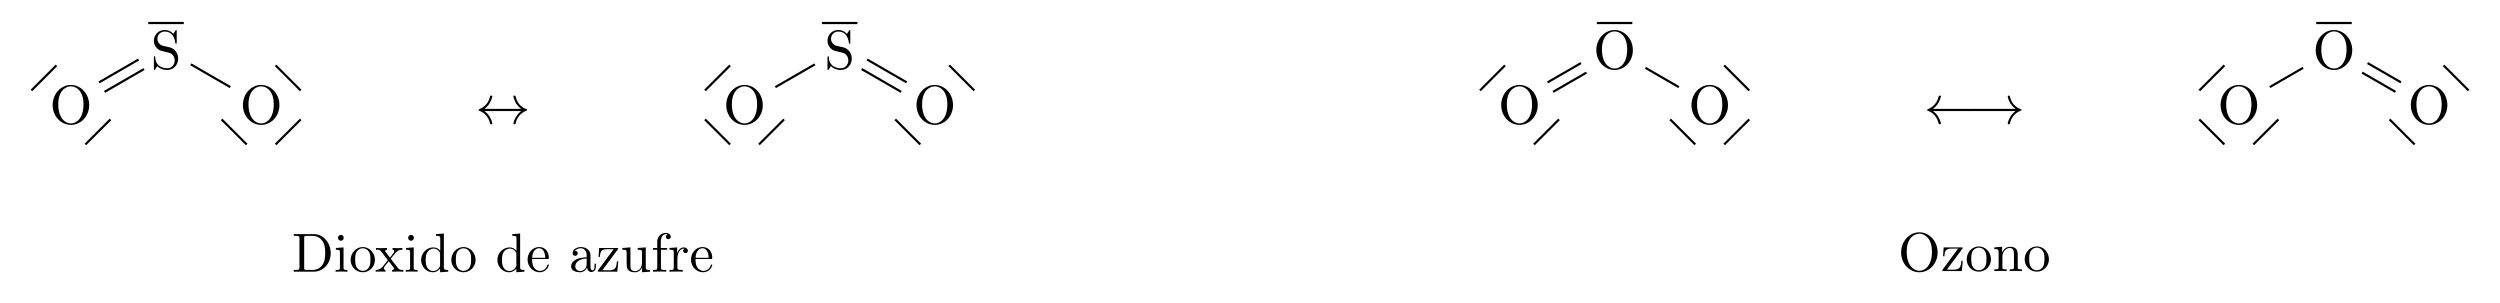
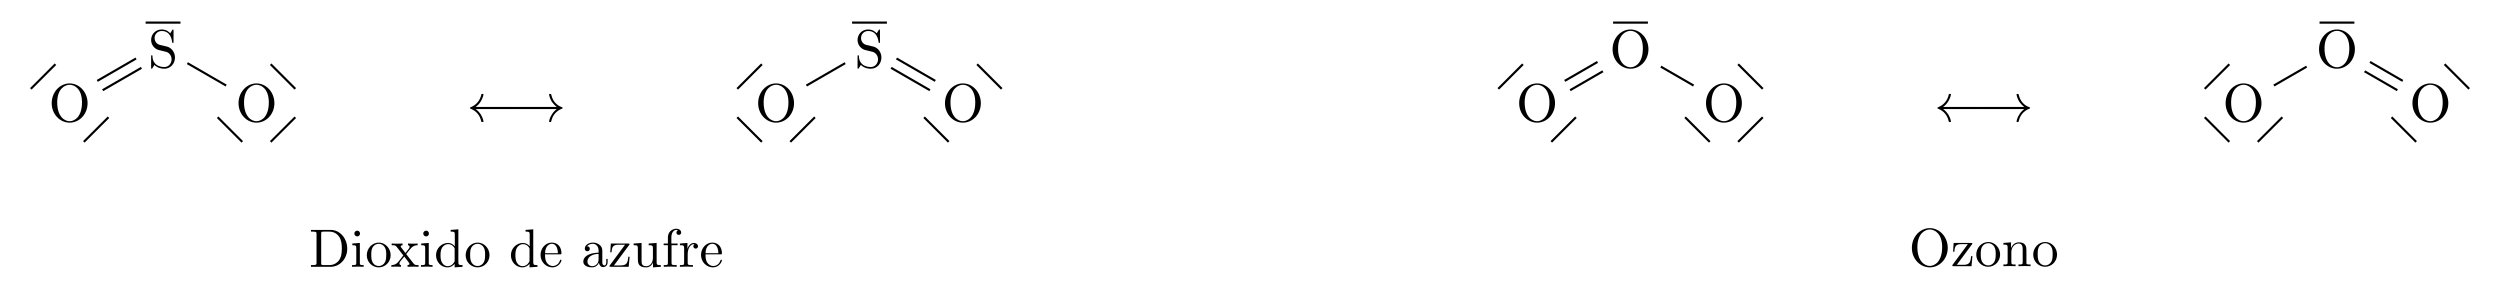
- <svg xmlns="http://www.w3.org/2000/svg" xmlns:xlink="http://www.w3.org/1999/xlink" width="453.525pt" height="54.953pt" viewBox="0 0 453.525 54.953">
+ <svg xmlns="http://www.w3.org/2000/svg" xmlns:xlink="http://www.w3.org/1999/xlink" width="461.828pt" height="54.953pt" viewBox="0 0 461.828 54.953">
  <defs>
    <g>
      <g id="glyph-0-0">
        <path d="M 7.188 -3.375 C 7.188 -5.406 5.688 -7.031 3.875 -7.031 C 2.078 -7.031 0.562 -5.438 0.562 -3.375 C 0.562 -1.328 2.094 0.219 3.875 0.219 C 5.688 0.219 7.188 -1.359 7.188 -3.375 Z M 3.875 -0.047 C 2.922 -0.047 1.578 -0.922 1.578 -3.516 C 1.578 -6.094 3.047 -6.781 3.875 -6.781 C 4.734 -6.781 6.156 -6.078 6.156 -3.516 C 6.156 -0.875 4.797 -0.047 3.875 -0.047 Z M 3.875 -0.047 " />
      </g>
      <g id="glyph-0-1">
        <path d="M 3.484 -3.875 L 2.203 -4.172 C 1.578 -4.328 1.203 -4.859 1.203 -5.438 C 1.203 -6.141 1.734 -6.75 2.516 -6.75 C 4.172 -6.75 4.391 -5.109 4.453 -4.672 C 4.469 -4.609 4.469 -4.547 4.578 -4.547 C 4.703 -4.547 4.703 -4.594 4.703 -4.781 L 4.703 -6.781 C 4.703 -6.953 4.703 -7.031 4.594 -7.031 C 4.531 -7.031 4.516 -7.016 4.453 -6.891 L 4.094 -6.328 C 3.797 -6.625 3.391 -7.031 2.5 -7.031 C 1.391 -7.031 0.562 -6.156 0.562 -5.094 C 0.562 -4.266 1.094 -3.531 1.859 -3.266 C 1.969 -3.234 2.484 -3.109 3.188 -2.938 C 3.453 -2.875 3.75 -2.797 4.031 -2.438 C 4.234 -2.172 4.344 -1.844 4.344 -1.516 C 4.344 -0.812 3.844 -0.094 3 -0.094 C 2.719 -0.094 1.953 -0.141 1.422 -0.625 C 0.844 -1.172 0.812 -1.797 0.812 -2.156 C 0.797 -2.266 0.719 -2.266 0.688 -2.266 C 0.562 -2.266 0.562 -2.188 0.562 -2.016 L 0.562 -0.016 C 0.562 0.156 0.562 0.219 0.672 0.219 C 0.734 0.219 0.75 0.203 0.812 0.094 C 0.812 0.078 0.844 0.047 1.172 -0.484 C 1.484 -0.141 2.125 0.219 3.016 0.219 C 4.172 0.219 4.969 -0.75 4.969 -1.859 C 4.969 -2.844 4.312 -3.672 3.484 -3.875 Z M 3.484 -3.875 " />
      </g>
      <g id="glyph-0-2">
        <path d="M 0.344 -6.812 L 0.344 -6.5 L 0.594 -6.5 C 1.359 -6.5 1.375 -6.391 1.375 -6.031 L 1.375 -0.781 C 1.375 -0.422 1.359 -0.312 0.594 -0.312 L 0.344 -0.312 L 0.344 0 L 4 0 C 5.672 0 7.047 -1.469 7.047 -3.344 C 7.047 -5.25 5.703 -6.812 4 -6.812 Z M 2.719 -0.312 C 2.25 -0.312 2.234 -0.375 2.234 -0.703 L 2.234 -6.094 C 2.234 -6.438 2.25 -6.5 2.719 -6.5 L 3.719 -6.5 C 4.344 -6.5 5.031 -6.281 5.531 -5.578 C 5.969 -4.984 6.047 -4.125 6.047 -3.344 C 6.047 -2.25 5.859 -1.641 5.5 -1.156 C 5.297 -0.891 4.734 -0.312 3.734 -0.312 Z M 2.719 -0.312 " />
      </g>
      <g id="glyph-0-3">
        <path d="M 1.766 -4.406 L 0.375 -4.297 L 0.375 -3.984 C 1.016 -3.984 1.109 -3.922 1.109 -3.438 L 1.109 -0.75 C 1.109 -0.312 1 -0.312 0.328 -0.312 L 0.328 0 C 0.641 -0.016 1.188 -0.031 1.422 -0.031 C 1.781 -0.031 2.125 -0.016 2.469 0 L 2.469 -0.312 C 1.797 -0.312 1.766 -0.359 1.766 -0.75 Z M 1.797 -6.141 C 1.797 -6.453 1.562 -6.672 1.281 -6.672 C 0.969 -6.672 0.75 -6.406 0.75 -6.141 C 0.75 -5.875 0.969 -5.609 1.281 -5.609 C 1.562 -5.609 1.797 -5.828 1.797 -6.141 Z M 1.797 -6.141 " />
      </g>
      <g id="glyph-0-4">
        <path d="M 4.688 -2.141 C 4.688 -3.406 3.703 -4.469 2.5 -4.469 C 1.25 -4.469 0.281 -3.375 0.281 -2.141 C 0.281 -0.844 1.312 0.109 2.484 0.109 C 3.688 0.109 4.688 -0.875 4.688 -2.141 Z M 2.5 -0.141 C 2.062 -0.141 1.625 -0.344 1.359 -0.812 C 1.109 -1.25 1.109 -1.859 1.109 -2.219 C 1.109 -2.609 1.109 -3.141 1.344 -3.578 C 1.609 -4.031 2.078 -4.25 2.484 -4.25 C 2.922 -4.25 3.344 -4.031 3.609 -3.594 C 3.875 -3.172 3.875 -2.594 3.875 -2.219 C 3.875 -1.859 3.875 -1.312 3.656 -0.875 C 3.422 -0.422 2.984 -0.141 2.5 -0.141 Z M 2.5 -0.141 " />
      </g>
      <g id="glyph-0-5">
        <path d="M 2.859 -2.344 C 3.156 -2.719 3.531 -3.203 3.781 -3.469 C 4.094 -3.828 4.5 -3.984 4.969 -3.984 L 4.969 -4.297 C 4.703 -4.281 4.406 -4.266 4.141 -4.266 C 3.844 -4.266 3.312 -4.281 3.188 -4.297 L 3.188 -3.984 C 3.406 -3.969 3.484 -3.844 3.484 -3.672 C 3.484 -3.516 3.375 -3.391 3.328 -3.328 L 2.719 -2.547 L 1.938 -3.562 C 1.844 -3.656 1.844 -3.672 1.844 -3.734 C 1.844 -3.891 2 -3.984 2.188 -3.984 L 2.188 -4.297 C 1.938 -4.281 1.281 -4.266 1.109 -4.266 C 0.906 -4.266 0.438 -4.281 0.172 -4.297 L 0.172 -3.984 C 0.875 -3.984 0.875 -3.984 1.344 -3.375 L 2.328 -2.094 L 1.391 -0.906 C 0.922 -0.328 0.328 -0.312 0.125 -0.312 L 0.125 0 C 0.375 -0.016 0.688 -0.031 0.953 -0.031 C 1.234 -0.031 1.656 -0.016 1.891 0 L 1.891 -0.312 C 1.672 -0.344 1.609 -0.469 1.609 -0.625 C 1.609 -0.844 1.891 -1.172 2.5 -1.891 L 3.266 -0.891 C 3.344 -0.781 3.469 -0.625 3.469 -0.562 C 3.469 -0.469 3.375 -0.312 3.109 -0.312 L 3.109 0 C 3.406 -0.016 3.969 -0.031 4.188 -0.031 C 4.453 -0.031 4.844 -0.016 5.141 0 L 5.141 -0.312 C 4.609 -0.312 4.422 -0.328 4.203 -0.625 Z M 2.859 -2.344 " />
      </g>
      <g id="glyph-0-6">
        <path d="M 3.781 -0.547 L 3.781 0.109 L 5.25 0 L 5.25 -0.312 C 4.562 -0.312 4.469 -0.375 4.469 -0.875 L 4.469 -6.922 L 3.047 -6.812 L 3.047 -6.5 C 3.734 -6.5 3.812 -6.438 3.812 -5.938 L 3.812 -3.781 C 3.531 -4.141 3.094 -4.406 2.562 -4.406 C 1.391 -4.406 0.344 -3.422 0.344 -2.141 C 0.344 -0.875 1.312 0.109 2.453 0.109 C 3.094 0.109 3.531 -0.234 3.781 -0.547 Z M 3.781 -3.219 L 3.781 -1.172 C 3.781 -1 3.781 -0.984 3.672 -0.812 C 3.375 -0.328 2.938 -0.109 2.5 -0.109 C 2.047 -0.109 1.688 -0.375 1.453 -0.75 C 1.203 -1.156 1.172 -1.719 1.172 -2.141 C 1.172 -2.5 1.188 -3.094 1.469 -3.547 C 1.688 -3.859 2.062 -4.188 2.609 -4.188 C 2.953 -4.188 3.375 -4.031 3.672 -3.594 C 3.781 -3.422 3.781 -3.406 3.781 -3.219 Z M 3.781 -3.219 " />
      </g>
      <g id="glyph-0-7">
        <path d="M 1.109 -2.516 C 1.172 -4 2.016 -4.25 2.359 -4.25 C 3.375 -4.25 3.484 -2.906 3.484 -2.516 Z M 1.109 -2.297 L 3.891 -2.297 C 4.109 -2.297 4.141 -2.297 4.141 -2.516 C 4.141 -3.5 3.594 -4.469 2.359 -4.469 C 1.203 -4.469 0.281 -3.438 0.281 -2.188 C 0.281 -0.859 1.328 0.109 2.469 0.109 C 3.688 0.109 4.141 -1 4.141 -1.188 C 4.141 -1.281 4.062 -1.312 4 -1.312 C 3.922 -1.312 3.891 -1.25 3.875 -1.172 C 3.531 -0.141 2.625 -0.141 2.531 -0.141 C 2.031 -0.141 1.641 -0.438 1.406 -0.812 C 1.109 -1.281 1.109 -1.938 1.109 -2.297 Z M 1.109 -2.297 " />
      </g>
      <g id="glyph-0-8">
        <path d="M 3.312 -0.75 C 3.359 -0.359 3.625 0.062 4.094 0.062 C 4.312 0.062 4.922 -0.078 4.922 -0.891 L 4.922 -1.453 L 4.672 -1.453 L 4.672 -0.891 C 4.672 -0.312 4.422 -0.25 4.312 -0.25 C 3.984 -0.25 3.938 -0.703 3.938 -0.75 L 3.938 -2.734 C 3.938 -3.156 3.938 -3.547 3.578 -3.922 C 3.188 -4.312 2.688 -4.469 2.219 -4.469 C 1.391 -4.469 0.703 -4 0.703 -3.344 C 0.703 -3.047 0.906 -2.875 1.172 -2.875 C 1.453 -2.875 1.625 -3.078 1.625 -3.328 C 1.625 -3.453 1.578 -3.781 1.109 -3.781 C 1.391 -4.141 1.875 -4.25 2.188 -4.25 C 2.688 -4.25 3.25 -3.859 3.25 -2.969 L 3.25 -2.609 C 2.734 -2.578 2.047 -2.547 1.422 -2.25 C 0.672 -1.906 0.422 -1.391 0.422 -0.953 C 0.422 -0.141 1.391 0.109 2.016 0.109 C 2.672 0.109 3.125 -0.297 3.312 -0.75 Z M 3.25 -2.391 L 3.25 -1.391 C 3.25 -0.453 2.531 -0.109 2.078 -0.109 C 1.594 -0.109 1.188 -0.453 1.188 -0.953 C 1.188 -1.5 1.609 -2.328 3.25 -2.391 Z M 3.25 -2.391 " />
      </g>
      <g id="glyph-0-9">
        <path d="M 3.891 -4 C 3.984 -4.109 3.984 -4.125 3.984 -4.172 C 3.984 -4.297 3.891 -4.297 3.719 -4.297 L 0.531 -4.297 L 0.422 -2.688 L 0.672 -2.688 C 0.734 -3.703 0.922 -4.078 2.016 -4.078 L 3.156 -4.078 L 0.375 -0.312 C 0.281 -0.203 0.281 -0.188 0.281 -0.141 C 0.281 0 0.344 0 0.531 0 L 3.828 0 L 4 -1.859 L 3.75 -1.859 C 3.656 -0.688 3.453 -0.25 2.297 -0.25 L 1.109 -0.25 Z M 3.891 -4 " />
      </g>
      <g id="glyph-0-10">
        <path d="M 3.891 -0.781 L 3.891 0.109 L 5.328 0 L 5.328 -0.312 C 4.641 -0.312 4.562 -0.375 4.562 -0.875 L 4.562 -4.406 L 3.094 -4.297 L 3.094 -3.984 C 3.781 -3.984 3.875 -3.922 3.875 -3.422 L 3.875 -1.656 C 3.875 -0.781 3.391 -0.109 2.656 -0.109 C 1.828 -0.109 1.781 -0.578 1.781 -1.094 L 1.781 -4.406 L 0.312 -4.297 L 0.312 -3.984 C 1.094 -3.984 1.094 -3.953 1.094 -3.078 L 1.094 -1.578 C 1.094 -0.797 1.094 0.109 2.609 0.109 C 3.172 0.109 3.609 -0.172 3.891 -0.781 Z M 3.891 -0.781 " />
      </g>
      <g id="glyph-0-11">
        <path d="M 1.75 -4.297 L 1.75 -5.453 C 1.75 -6.328 2.219 -6.812 2.656 -6.812 C 2.688 -6.812 2.844 -6.812 2.984 -6.734 C 2.875 -6.703 2.688 -6.562 2.688 -6.312 C 2.688 -6.094 2.844 -5.891 3.125 -5.891 C 3.406 -5.891 3.562 -6.094 3.562 -6.328 C 3.562 -6.703 3.188 -7.031 2.656 -7.031 C 1.969 -7.031 1.109 -6.5 1.109 -5.438 L 1.109 -4.297 L 0.328 -4.297 L 0.328 -3.984 L 1.109 -3.984 L 1.109 -0.75 C 1.109 -0.312 1 -0.312 0.344 -0.312 L 0.344 0 C 0.734 -0.016 1.203 -0.031 1.469 -0.031 C 1.875 -0.031 2.344 -0.031 2.734 0 L 2.734 -0.312 L 2.531 -0.312 C 1.797 -0.312 1.781 -0.422 1.781 -0.781 L 1.781 -3.984 L 2.906 -3.984 L 2.906 -4.297 Z M 1.75 -4.297 " />
      </g>
      <g id="glyph-0-12">
        <path d="M 1.672 -3.312 L 1.672 -4.406 L 0.281 -4.297 L 0.281 -3.984 C 0.984 -3.984 1.062 -3.922 1.062 -3.422 L 1.062 -0.75 C 1.062 -0.312 0.953 -0.312 0.281 -0.312 L 0.281 0 C 0.672 -0.016 1.141 -0.031 1.422 -0.031 C 1.812 -0.031 2.281 -0.031 2.688 0 L 2.688 -0.312 L 2.469 -0.312 C 1.734 -0.312 1.719 -0.422 1.719 -0.781 L 1.719 -2.312 C 1.719 -3.297 2.141 -4.188 2.891 -4.188 C 2.953 -4.188 2.984 -4.188 3 -4.172 C 2.969 -4.172 2.766 -4.047 2.766 -3.781 C 2.766 -3.516 2.984 -3.359 3.203 -3.359 C 3.375 -3.359 3.625 -3.484 3.625 -3.797 C 3.625 -4.109 3.312 -4.406 2.891 -4.406 C 2.156 -4.406 1.797 -3.734 1.672 -3.312 Z M 1.672 -3.312 " />
      </g>
      <g id="glyph-0-13">
        <path d="M 1.094 -3.422 L 1.094 -0.75 C 1.094 -0.312 0.984 -0.312 0.312 -0.312 L 0.312 0 C 0.672 -0.016 1.172 -0.031 1.453 -0.031 C 1.703 -0.031 2.219 -0.016 2.562 0 L 2.562 -0.312 C 1.891 -0.312 1.781 -0.312 1.781 -0.75 L 1.781 -2.594 C 1.781 -3.625 2.5 -4.188 3.125 -4.188 C 3.766 -4.188 3.875 -3.656 3.875 -3.078 L 3.875 -0.75 C 3.875 -0.312 3.766 -0.312 3.094 -0.312 L 3.094 0 C 3.438 -0.016 3.953 -0.031 4.219 -0.031 C 4.469 -0.031 5 -0.016 5.328 0 L 5.328 -0.312 C 4.812 -0.312 4.562 -0.312 4.562 -0.609 L 4.562 -2.516 C 4.562 -3.375 4.562 -3.672 4.25 -4.031 C 4.109 -4.203 3.781 -4.406 3.203 -4.406 C 2.469 -4.406 2 -3.984 1.719 -3.359 L 1.719 -4.406 L 0.312 -4.297 L 0.312 -3.984 C 1.016 -3.984 1.094 -3.922 1.094 -3.422 Z M 1.094 -3.422 " />
      </g>
      <g id="glyph-1-0">
-         <path d="M 1.641 -2.688 C 2.188 -3.109 2.469 -3.516 2.547 -3.656 C 2.984 -4.344 3.078 -4.969 3.078 -4.969 C 3.078 -5.094 2.953 -5.094 2.875 -5.094 C 2.703 -5.094 2.688 -5.078 2.656 -4.891 C 2.422 -3.922 1.828 -3.094 0.703 -2.625 C 0.594 -2.578 0.562 -2.562 0.562 -2.5 C 0.562 -2.422 0.609 -2.406 0.703 -2.359 C 1.75 -1.938 2.406 -1.156 2.656 -0.047 C 2.688 0.078 2.703 0.109 2.875 0.109 C 2.953 0.109 3.078 0.109 3.078 -0.016 C 3.078 -0.031 2.984 -0.656 2.562 -1.328 C 2.359 -1.625 2.078 -1.969 1.641 -2.297 L 8.312 -2.297 C 7.766 -1.875 7.5 -1.469 7.422 -1.328 C 6.969 -0.641 6.891 -0.016 6.891 -0.016 C 6.891 0.109 7.016 0.109 7.094 0.109 C 7.25 0.109 7.266 0.094 7.312 -0.094 C 7.531 -1.062 8.125 -1.906 9.25 -2.359 C 9.375 -2.406 9.406 -2.422 9.406 -2.5 C 9.406 -2.562 9.344 -2.594 9.328 -2.609 C 8.875 -2.766 7.672 -3.266 7.297 -4.938 C 7.266 -5.062 7.25 -5.094 7.094 -5.094 C 7.016 -5.094 6.891 -5.094 6.891 -4.969 C 6.891 -4.953 6.984 -4.328 7.391 -3.656 C 7.594 -3.359 7.891 -3.016 8.312 -2.688 Z M 1.641 -2.688 " />
+         <path d="M 9.047 -2.297 C 9.234 -2.297 9.406 -2.297 9.406 -2.5 C 9.406 -2.688 9.234 -2.688 9.047 -2.688 L 1.641 -2.688 C 2.188 -3.109 2.469 -3.516 2.547 -3.656 C 2.984 -4.344 3.078 -4.969 3.078 -4.969 C 3.078 -5.094 2.953 -5.094 2.875 -5.094 C 2.703 -5.094 2.688 -5.078 2.656 -4.891 C 2.422 -3.922 1.828 -3.094 0.703 -2.625 C 0.594 -2.578 0.562 -2.562 0.562 -2.5 C 0.562 -2.422 0.609 -2.406 0.703 -2.359 C 1.75 -1.938 2.406 -1.156 2.656 -0.047 C 2.688 0.078 2.703 0.109 2.875 0.109 C 2.953 0.109 3.078 0.109 3.078 -0.016 C 3.078 -0.031 2.984 -0.656 2.562 -1.328 C 2.359 -1.625 2.078 -1.969 1.641 -2.297 Z M 9.047 -2.297 " />
      </g>
      <g id="glyph-1-1">
-         <path d="M 9.047 -2.297 C 9.234 -2.297 9.406 -2.297 9.406 -2.5 C 9.406 -2.688 9.234 -2.688 9.047 -2.688 L 1.641 -2.688 C 2.188 -3.109 2.469 -3.516 2.547 -3.656 C 2.984 -4.344 3.078 -4.969 3.078 -4.969 C 3.078 -5.094 2.953 -5.094 2.875 -5.094 C 2.703 -5.094 2.688 -5.078 2.656 -4.891 C 2.422 -3.922 1.828 -3.094 0.703 -2.625 C 0.594 -2.578 0.562 -2.562 0.562 -2.5 C 0.562 -2.422 0.609 -2.406 0.703 -2.359 C 1.75 -1.938 2.406 -1.156 2.656 -0.047 C 2.688 0.078 2.703 0.109 2.875 0.109 C 2.953 0.109 3.078 0.109 3.078 -0.016 C 3.078 -0.031 2.984 -0.656 2.562 -1.328 C 2.359 -1.625 2.078 -1.969 1.641 -2.297 Z M 9.047 -2.297 " />
-       </g>
-       <g id="glyph-1-2">
        <path d="M 8.312 -2.297 C 7.766 -1.875 7.5 -1.469 7.422 -1.328 C 6.969 -0.641 6.891 -0.016 6.891 -0.016 C 6.891 0.109 7.016 0.109 7.094 0.109 C 7.25 0.109 7.266 0.094 7.312 -0.094 C 7.531 -1.062 8.125 -1.906 9.25 -2.359 C 9.375 -2.406 9.406 -2.422 9.406 -2.5 C 9.406 -2.562 9.344 -2.594 9.328 -2.609 C 8.875 -2.766 7.672 -3.266 7.297 -4.938 C 7.266 -5.062 7.25 -5.094 7.094 -5.094 C 7.016 -5.094 6.891 -5.094 6.891 -4.969 C 6.891 -4.953 6.984 -4.328 7.391 -3.656 C 7.594 -3.359 7.891 -3.016 8.312 -2.688 L 0.906 -2.688 C 0.734 -2.688 0.547 -2.688 0.547 -2.5 C 0.547 -2.297 0.734 -2.297 0.906 -2.297 Z M 8.312 -2.297 " />
      </g>
    </g>
    <clipPath id="clip-0">
-       <path clip-rule="nonzero" d="M 437 6 L 453.523 6 L 453.523 23 L 437 23 Z M 437 6 " />
+       <path clip-rule="nonzero" d="M 445 6 L 461.828 6 L 461.828 23 L 445 23 Z M 445 6 " />
    </clipPath>
  </defs>
  <g fill="rgb(0%, 0%, 0%)" fill-opacity="1">
    <use xlink:href="#glyph-0-0" x="8.99" y="22.44" />
  </g>
  <path fill="none" stroke-width="0.399" stroke-linecap="butt" stroke-linejoin="miter" stroke="rgb(0%, 0%, 0%)" stroke-opacity="1" stroke-miterlimit="10" d="M 2.275 2.275 L -2.276 -2.276 " transform="matrix(1, 0, 0, -1, 7.967, 14.138)" />
  <path fill="none" stroke-width="0.399" stroke-linecap="butt" stroke-linejoin="miter" stroke="rgb(0%, 0%, 0%)" stroke-opacity="1" stroke-miterlimit="10" d="M -2.275 -2.273 L 2.276 2.274 " transform="matrix(1, 0, 0, -1, 17.763, 23.934)" />
  <g fill="rgb(0%, 0%, 0%)" fill-opacity="1">
    <use xlink:href="#glyph-0-1" x="27.354" y="12.477" />
  </g>
  <path fill="none" stroke-width="0.399" stroke-linecap="butt" stroke-linejoin="miter" stroke="rgb(0%, 0%, 0%)" stroke-opacity="1" stroke-miterlimit="10" d="M 3.219 -0.001 L -3.219 -0.001 " transform="matrix(1, 0, 0, -1, 30.121, 4.175)" />
  <path fill="none" stroke-width="0.399" stroke-linecap="butt" stroke-linejoin="miter" stroke="rgb(0%, 0%, 0%)" stroke-opacity="1" stroke-miterlimit="10" d="M 5.104 7.499 L 12.264 11.635 " transform="matrix(1, 0, 0, -1, 12.865, 22.44)" />
  <path fill="none" stroke-width="0.399" stroke-linecap="butt" stroke-linejoin="miter" stroke="rgb(0%, 0%, 0%)" stroke-opacity="1" stroke-miterlimit="10" d="M 6.1 5.776 L 13.26 9.909 " transform="matrix(1, 0, 0, -1, 12.865, 22.44)" />
  <g fill="rgb(0%, 0%, 0%)" fill-opacity="1">
    <use xlink:href="#glyph-0-0" x="43.503" y="22.44" />
  </g>
  <path fill="none" stroke-width="0.399" stroke-linecap="butt" stroke-linejoin="miter" stroke="rgb(0%, 0%, 0%)" stroke-opacity="1" stroke-miterlimit="10" d="M 2.276 -2.276 L -2.275 2.275 " transform="matrix(1, 0, 0, -1, 52.275, 14.138)" />
  <path fill="none" stroke-width="0.399" stroke-linecap="butt" stroke-linejoin="miter" stroke="rgb(0%, 0%, 0%)" stroke-opacity="1" stroke-miterlimit="10" d="M -2.276 2.274 L 2.275 -2.273 " transform="matrix(1, 0, 0, -1, 42.479, 23.934)" />
  <path fill="none" stroke-width="0.399" stroke-linecap="butt" stroke-linejoin="miter" stroke="rgb(0%, 0%, 0%)" stroke-opacity="1" stroke-miterlimit="10" d="M -2.275 -2.273 L 2.276 2.274 " transform="matrix(1, 0, 0, -1, 52.275, 23.934)" />
  <path fill="none" stroke-width="0.399" stroke-linecap="butt" stroke-linejoin="miter" stroke="rgb(0%, 0%, 0%)" stroke-opacity="1" stroke-miterlimit="10" d="M 21.748 10.772 L 28.912 6.635 " transform="matrix(1, 0, 0, -1, 12.865, 22.44)" />
  <g fill="rgb(0%, 0%, 0%)" fill-opacity="1">
    <use xlink:href="#glyph-1-0" x="86.24" y="22.44" />
  </g>
  <g fill="rgb(0%, 0%, 0%)" fill-opacity="1">
-     <use xlink:href="#glyph-0-0" x="131.19" y="22.44" />
-   </g>
-   <path fill="none" stroke-width="0.399" stroke-linecap="butt" stroke-linejoin="miter" stroke="rgb(0%, 0%, 0%)" stroke-opacity="1" stroke-miterlimit="10" d="M 2.274 2.275 L -2.276 -2.276 " transform="matrix(1, 0, 0, -1, 130.167, 14.138)" />
-   <path fill="none" stroke-width="0.399" stroke-linecap="butt" stroke-linejoin="miter" stroke="rgb(0%, 0%, 0%)" stroke-opacity="1" stroke-miterlimit="10" d="M -2.276 2.274 L 2.274 -2.273 " transform="matrix(1, 0, 0, -1, 130.167, 23.934)" />
-   <path fill="none" stroke-width="0.399" stroke-linecap="butt" stroke-linejoin="miter" stroke="rgb(0%, 0%, 0%)" stroke-opacity="1" stroke-miterlimit="10" d="M -2.276 -2.273 L 2.275 2.274 " transform="matrix(1, 0, 0, -1, 139.963, 23.934)" />
-   <g fill="rgb(0%, 0%, 0%)" fill-opacity="1">
-     <use xlink:href="#glyph-0-1" x="149.553" y="12.477" />
-   </g>
-   <path fill="none" stroke-width="0.399" stroke-linecap="butt" stroke-linejoin="miter" stroke="rgb(0%, 0%, 0%)" stroke-opacity="1" stroke-miterlimit="10" d="M 3.218 -0.001 L -3.216 -0.001 " transform="matrix(1, 0, 0, -1, 152.321, 4.175)" />
-   <path fill="none" stroke-width="0.399" stroke-linecap="butt" stroke-linejoin="miter" stroke="rgb(0%, 0%, 0%)" stroke-opacity="1" stroke-miterlimit="10" d="M 5.599 6.635 L 12.763 10.772 " transform="matrix(1, 0, 0, -1, 135.065, 22.44)" />
-   <g fill="rgb(0%, 0%, 0%)" fill-opacity="1">
-     <use xlink:href="#glyph-0-0" x="165.702" y="22.44" />
-   </g>
-   <path fill="none" stroke-width="0.399" stroke-linecap="butt" stroke-linejoin="miter" stroke="rgb(0%, 0%, 0%)" stroke-opacity="1" stroke-miterlimit="10" d="M 2.275 -2.276 L -2.276 2.275 " transform="matrix(1, 0, 0, -1, 174.475, 14.138)" />
-   <path fill="none" stroke-width="0.399" stroke-linecap="butt" stroke-linejoin="miter" stroke="rgb(0%, 0%, 0%)" stroke-opacity="1" stroke-miterlimit="10" d="M -2.277 2.274 L 2.274 -2.273 " transform="matrix(1, 0, 0, -1, 164.679, 23.934)" />
-   <path fill="none" stroke-width="0.399" stroke-linecap="butt" stroke-linejoin="miter" stroke="rgb(0%, 0%, 0%)" stroke-opacity="1" stroke-miterlimit="10" d="M 22.247 11.635 L 29.412 7.499 " transform="matrix(1, 0, 0, -1, 135.065, 22.44)" />
-   <path fill="none" stroke-width="0.399" stroke-linecap="butt" stroke-linejoin="miter" stroke="rgb(0%, 0%, 0%)" stroke-opacity="1" stroke-miterlimit="10" d="M 21.251 9.909 L 28.415 5.772 " transform="matrix(1, 0, 0, -1, 135.065, 22.44)" />
-   <g fill="rgb(0%, 0%, 0%)" fill-opacity="1">
-     <use xlink:href="#glyph-0-2" x="52.948" y="49.284" />
-     <use xlink:href="#glyph-0-3" x="60.558" y="49.284" />
-     <use xlink:href="#glyph-0-4" x="63.326" y="49.284" />
+     <use xlink:href="#glyph-1-1" x="94.539" y="22.44" />
  </g>
  <g fill="rgb(0%, 0%, 0%)" fill-opacity="1">
-     <use xlink:href="#glyph-0-5" x="68.028" y="49.284" />
-     <use xlink:href="#glyph-0-3" x="73.287" y="49.284" />
-     <use xlink:href="#glyph-0-6" x="76.054" y="49.284" />
-     <use xlink:href="#glyph-0-4" x="81.589" y="49.284" />
+     <use xlink:href="#glyph-0-0" x="139.493" y="22.44" />
+   </g>
+   <path fill="none" stroke-width="0.399" stroke-linecap="butt" stroke-linejoin="miter" stroke="rgb(0%, 0%, 0%)" stroke-opacity="1" stroke-miterlimit="10" d="M 2.273 2.275 L -2.274 -2.276 " transform="matrix(1, 0, 0, -1, 138.469, 14.138)" />
+   <path fill="none" stroke-width="0.399" stroke-linecap="butt" stroke-linejoin="miter" stroke="rgb(0%, 0%, 0%)" stroke-opacity="1" stroke-miterlimit="10" d="M -2.274 2.274 L 2.273 -2.273 " transform="matrix(1, 0, 0, -1, 138.469, 23.934)" />
+   <path fill="none" stroke-width="0.399" stroke-linecap="butt" stroke-linejoin="miter" stroke="rgb(0%, 0%, 0%)" stroke-opacity="1" stroke-miterlimit="10" d="M -2.277 -2.273 L 2.274 2.274 " transform="matrix(1, 0, 0, -1, 148.265, 23.934)" />
+   <g fill="rgb(0%, 0%, 0%)" fill-opacity="1">
+     <use xlink:href="#glyph-0-1" x="157.856" y="12.477" />
+   </g>
+   <path fill="none" stroke-width="0.399" stroke-linecap="butt" stroke-linejoin="miter" stroke="rgb(0%, 0%, 0%)" stroke-opacity="1" stroke-miterlimit="10" d="M 3.217 -0.001 L -3.217 -0.001 " transform="matrix(1, 0, 0, -1, 160.623, 4.175)" />
+   <path fill="none" stroke-width="0.399" stroke-linecap="butt" stroke-linejoin="miter" stroke="rgb(0%, 0%, 0%)" stroke-opacity="1" stroke-miterlimit="10" d="M 5.602 6.635 L 12.762 10.772 " transform="matrix(1, 0, 0, -1, 143.367, 22.44)" />
+   <g fill="rgb(0%, 0%, 0%)" fill-opacity="1">
+     <use xlink:href="#glyph-0-0" x="174.004" y="22.44" />
+   </g>
+   <path fill="none" stroke-width="0.399" stroke-linecap="butt" stroke-linejoin="miter" stroke="rgb(0%, 0%, 0%)" stroke-opacity="1" stroke-miterlimit="10" d="M 2.274 -2.276 L -2.273 2.275 " transform="matrix(1, 0, 0, -1, 182.777, 14.138)" />
+   <path fill="none" stroke-width="0.399" stroke-linecap="butt" stroke-linejoin="miter" stroke="rgb(0%, 0%, 0%)" stroke-opacity="1" stroke-miterlimit="10" d="M -2.274 2.274 L 2.273 -2.273 " transform="matrix(1, 0, 0, -1, 172.981, 23.934)" />
+   <path fill="none" stroke-width="0.399" stroke-linecap="butt" stroke-linejoin="miter" stroke="rgb(0%, 0%, 0%)" stroke-opacity="1" stroke-miterlimit="10" d="M 22.246 11.635 L 29.41 7.499 " transform="matrix(1, 0, 0, -1, 143.367, 22.44)" />
+   <path fill="none" stroke-width="0.399" stroke-linecap="butt" stroke-linejoin="miter" stroke="rgb(0%, 0%, 0%)" stroke-opacity="1" stroke-miterlimit="10" d="M 21.25 9.909 L 28.414 5.772 " transform="matrix(1, 0, 0, -1, 143.367, 22.44)" />
+   <g fill="rgb(0%, 0%, 0%)" fill-opacity="1">
+     <use xlink:href="#glyph-0-2" x="57.099" y="49.284" />
+     <use xlink:href="#glyph-0-3" x="64.709" y="49.284" />
+     <use xlink:href="#glyph-0-4" x="67.477" y="49.284" />
  </g>
  <g fill="rgb(0%, 0%, 0%)" fill-opacity="1">
-     <use xlink:href="#glyph-0-6" x="89.888" y="49.284" />
-     <use xlink:href="#glyph-0-7" x="95.424" y="49.284" />
+     <use xlink:href="#glyph-0-5" x="72.179" y="49.284" />
+     <use xlink:href="#glyph-0-3" x="77.438" y="49.284" />
+     <use xlink:href="#glyph-0-6" x="80.205" y="49.284" />
+     <use xlink:href="#glyph-0-4" x="85.74" y="49.284" />
  </g>
  <g fill="rgb(0%, 0%, 0%)" fill-opacity="1">
-     <use xlink:href="#glyph-0-8" x="103.178" y="49.284" />
-     <use xlink:href="#glyph-0-9" x="108.16" y="49.284" />
-     <use xlink:href="#glyph-0-10" x="112.587" y="49.284" />
-     <use xlink:href="#glyph-0-11" x="118.122" y="49.284" />
-     <use xlink:href="#glyph-0-12" x="121.167" y="49.284" />
-     <use xlink:href="#glyph-0-7" x="125.069" y="49.284" />
+     <use xlink:href="#glyph-0-6" x="94.039" y="49.284" />
+     <use xlink:href="#glyph-0-7" x="99.575" y="49.284" />
  </g>
  <g fill="rgb(0%, 0%, 0%)" fill-opacity="1">
-     <use xlink:href="#glyph-0-0" x="271.774" y="22.44" />
-   </g>
-   <path fill="none" stroke-width="0.399" stroke-linecap="butt" stroke-linejoin="miter" stroke="rgb(0%, 0%, 0%)" stroke-opacity="1" stroke-miterlimit="10" d="M 2.273 2.275 L -2.273 -2.276 " transform="matrix(1, 0, 0, -1, 270.75, 14.138)" />
-   <path fill="none" stroke-width="0.399" stroke-linecap="butt" stroke-linejoin="miter" stroke="rgb(0%, 0%, 0%)" stroke-opacity="1" stroke-miterlimit="10" d="M -2.276 -2.273 L 2.274 2.274 " transform="matrix(1, 0, 0, -1, 280.546, 23.934)" />
-   <g fill="rgb(0%, 0%, 0%)" fill-opacity="1">
-     <use xlink:href="#glyph-0-0" x="289.03" y="12.477" />
-   </g>
-   <path fill="none" stroke-width="0.399" stroke-linecap="butt" stroke-linejoin="miter" stroke="rgb(0%, 0%, 0%)" stroke-opacity="1" stroke-miterlimit="10" d="M 3.217 -0.001 L -3.216 -0.001 " transform="matrix(1, 0, 0, -1, 292.904, 4.175)" />
-   <path fill="none" stroke-width="0.399" stroke-linecap="butt" stroke-linejoin="miter" stroke="rgb(0%, 0%, 0%)" stroke-opacity="1" stroke-miterlimit="10" d="M 5.102 7.499 L 11.157 10.999 " transform="matrix(1, 0, 0, -1, 275.648, 22.44)" />
-   <path fill="none" stroke-width="0.399" stroke-linecap="butt" stroke-linejoin="miter" stroke="rgb(0%, 0%, 0%)" stroke-opacity="1" stroke-miterlimit="10" d="M 6.098 5.776 L 12.153 9.272 " transform="matrix(1, 0, 0, -1, 275.648, 22.44)" />
-   <g fill="rgb(0%, 0%, 0%)" fill-opacity="1">
-     <use xlink:href="#glyph-0-0" x="306.286" y="22.44" />
-   </g>
-   <path fill="none" stroke-width="0.399" stroke-linecap="butt" stroke-linejoin="miter" stroke="rgb(0%, 0%, 0%)" stroke-opacity="1" stroke-miterlimit="10" d="M 2.274 -2.276 L -2.277 2.275 " transform="matrix(1, 0, 0, -1, 315.058, 14.138)" />
-   <path fill="none" stroke-width="0.399" stroke-linecap="butt" stroke-linejoin="miter" stroke="rgb(0%, 0%, 0%)" stroke-opacity="1" stroke-miterlimit="10" d="M -2.274 2.274 L 2.273 -2.273 " transform="matrix(1, 0, 0, -1, 305.262, 23.934)" />
-   <path fill="none" stroke-width="0.399" stroke-linecap="butt" stroke-linejoin="miter" stroke="rgb(0%, 0%, 0%)" stroke-opacity="1" stroke-miterlimit="10" d="M -2.277 -2.273 L 2.274 2.274 " transform="matrix(1, 0, 0, -1, 315.058, 23.934)" />
-   <path fill="none" stroke-width="0.399" stroke-linecap="butt" stroke-linejoin="miter" stroke="rgb(0%, 0%, 0%)" stroke-opacity="1" stroke-miterlimit="10" d="M 22.856 10.131 L 28.911 6.635 " transform="matrix(1, 0, 0, -1, 275.648, 22.44)" />
-   <g fill="rgb(0%, 0%, 0%)" fill-opacity="1">
-     <use xlink:href="#glyph-1-1" x="349.023" y="22.44" />
+     <use xlink:href="#glyph-0-8" x="107.329" y="49.284" />
+     <use xlink:href="#glyph-0-9" x="112.311" y="49.284" />
+     <use xlink:href="#glyph-0-10" x="116.738" y="49.284" />
+     <use xlink:href="#glyph-0-11" x="122.273" y="49.284" />
+     <use xlink:href="#glyph-0-12" x="125.318" y="49.284" />
+     <use xlink:href="#glyph-0-7" x="129.22" y="49.284" />
  </g>
  <g fill="rgb(0%, 0%, 0%)" fill-opacity="1">
-     <use xlink:href="#glyph-1-2" x="357.322" y="22.44" />
+     <use xlink:href="#glyph-0-0" x="280.076" y="22.44" />
+   </g>
+   <path fill="none" stroke-width="0.399" stroke-linecap="butt" stroke-linejoin="miter" stroke="rgb(0%, 0%, 0%)" stroke-opacity="1" stroke-miterlimit="10" d="M 2.275 2.275 L -2.276 -2.276 " transform="matrix(1, 0, 0, -1, 279.053, 14.138)" />
+   <path fill="none" stroke-width="0.399" stroke-linecap="butt" stroke-linejoin="miter" stroke="rgb(0%, 0%, 0%)" stroke-opacity="1" stroke-miterlimit="10" d="M -2.275 -2.273 L 2.276 2.274 " transform="matrix(1, 0, 0, -1, 288.849, 23.934)" />
+   <g fill="rgb(0%, 0%, 0%)" fill-opacity="1">
+     <use xlink:href="#glyph-0-0" x="297.332" y="12.477" />
+   </g>
+   <path fill="none" stroke-width="0.399" stroke-linecap="butt" stroke-linejoin="miter" stroke="rgb(0%, 0%, 0%)" stroke-opacity="1" stroke-miterlimit="10" d="M 3.216 -0.001 L -3.218 -0.001 " transform="matrix(1, 0, 0, -1, 301.206, 4.175)" />
+   <path fill="none" stroke-width="0.399" stroke-linecap="butt" stroke-linejoin="miter" stroke="rgb(0%, 0%, 0%)" stroke-opacity="1" stroke-miterlimit="10" d="M 5.104 7.499 L 11.158 10.999 " transform="matrix(1, 0, 0, -1, 283.951, 22.44)" />
+   <path fill="none" stroke-width="0.399" stroke-linecap="butt" stroke-linejoin="miter" stroke="rgb(0%, 0%, 0%)" stroke-opacity="1" stroke-miterlimit="10" d="M 6.1 5.776 L 12.154 9.272 " transform="matrix(1, 0, 0, -1, 283.951, 22.44)" />
+   <g fill="rgb(0%, 0%, 0%)" fill-opacity="1">
+     <use xlink:href="#glyph-0-0" x="314.589" y="22.44" />
+   </g>
+   <path fill="none" stroke-width="0.399" stroke-linecap="butt" stroke-linejoin="miter" stroke="rgb(0%, 0%, 0%)" stroke-opacity="1" stroke-miterlimit="10" d="M 2.276 -2.276 L -2.275 2.275 " transform="matrix(1, 0, 0, -1, 323.361, 14.138)" />
+   <path fill="none" stroke-width="0.399" stroke-linecap="butt" stroke-linejoin="miter" stroke="rgb(0%, 0%, 0%)" stroke-opacity="1" stroke-miterlimit="10" d="M -2.276 2.274 L 2.275 -2.273 " transform="matrix(1, 0, 0, -1, 313.565, 23.934)" />
+   <path fill="none" stroke-width="0.399" stroke-linecap="butt" stroke-linejoin="miter" stroke="rgb(0%, 0%, 0%)" stroke-opacity="1" stroke-miterlimit="10" d="M -2.275 -2.273 L 2.276 2.274 " transform="matrix(1, 0, 0, -1, 323.361, 23.934)" />
+   <path fill="none" stroke-width="0.399" stroke-linecap="butt" stroke-linejoin="miter" stroke="rgb(0%, 0%, 0%)" stroke-opacity="1" stroke-miterlimit="10" d="M 22.858 10.131 L 28.912 6.635 " transform="matrix(1, 0, 0, -1, 283.951, 22.44)" />
+   <g fill="rgb(0%, 0%, 0%)" fill-opacity="1">
+     <use xlink:href="#glyph-1-0" x="357.326" y="22.44" />
  </g>
  <g fill="rgb(0%, 0%, 0%)" fill-opacity="1">
-     <use xlink:href="#glyph-0-0" x="402.276" y="22.44" />
+     <use xlink:href="#glyph-1-1" x="365.625" y="22.44" />
  </g>
-   <path fill="none" stroke-width="0.399" stroke-linecap="butt" stroke-linejoin="miter" stroke="rgb(0%, 0%, 0%)" stroke-opacity="1" stroke-miterlimit="10" d="M 2.275 2.275 L -2.275 -2.276 " transform="matrix(1, 0, 0, -1, 401.252, 14.138)" />
-   <path fill="none" stroke-width="0.399" stroke-linecap="butt" stroke-linejoin="miter" stroke="rgb(0%, 0%, 0%)" stroke-opacity="1" stroke-miterlimit="10" d="M -2.275 2.274 L 2.275 -2.273 " transform="matrix(1, 0, 0, -1, 401.252, 23.934)" />
-   <path fill="none" stroke-width="0.399" stroke-linecap="butt" stroke-linejoin="miter" stroke="rgb(0%, 0%, 0%)" stroke-opacity="1" stroke-miterlimit="10" d="M -2.275 -2.273 L 2.276 2.274 " transform="matrix(1, 0, 0, -1, 411.048, 23.934)" />
  <g fill="rgb(0%, 0%, 0%)" fill-opacity="1">
-     <use xlink:href="#glyph-0-0" x="419.532" y="12.477" />
+     <use xlink:href="#glyph-0-0" x="410.579" y="22.44" />
  </g>
-   <path fill="none" stroke-width="0.399" stroke-linecap="butt" stroke-linejoin="miter" stroke="rgb(0%, 0%, 0%)" stroke-opacity="1" stroke-miterlimit="10" d="M 3.219 -0.001 L -3.219 -0.001 " transform="matrix(1, 0, 0, -1, 423.406, 4.175)" />
-   <path fill="none" stroke-width="0.399" stroke-linecap="butt" stroke-linejoin="miter" stroke="rgb(0%, 0%, 0%)" stroke-opacity="1" stroke-miterlimit="10" d="M 5.6 6.639 L 11.655 10.135 " transform="matrix(1, 0, 0, -1, 406.15, 22.44)" />
+   <path fill="none" stroke-width="0.399" stroke-linecap="butt" stroke-linejoin="miter" stroke="rgb(0%, 0%, 0%)" stroke-opacity="1" stroke-miterlimit="10" d="M 2.273 2.275 L -2.274 -2.276 " transform="matrix(1, 0, 0, -1, 409.555, 14.138)" />
+   <path fill="none" stroke-width="0.399" stroke-linecap="butt" stroke-linejoin="miter" stroke="rgb(0%, 0%, 0%)" stroke-opacity="1" stroke-miterlimit="10" d="M -2.274 2.274 L 2.273 -2.273 " transform="matrix(1, 0, 0, -1, 409.555, 23.934)" />
+   <path fill="none" stroke-width="0.399" stroke-linecap="butt" stroke-linejoin="miter" stroke="rgb(0%, 0%, 0%)" stroke-opacity="1" stroke-miterlimit="10" d="M -2.277 -2.273 L 2.274 2.274 " transform="matrix(1, 0, 0, -1, 419.351, 23.934)" />
  <g fill="rgb(0%, 0%, 0%)" fill-opacity="1">
-     <use xlink:href="#glyph-0-0" x="436.787" y="22.44" />
+     <use xlink:href="#glyph-0-0" x="427.835" y="12.477" />
+   </g>
+   <path fill="none" stroke-width="0.399" stroke-linecap="butt" stroke-linejoin="miter" stroke="rgb(0%, 0%, 0%)" stroke-opacity="1" stroke-miterlimit="10" d="M 3.217 -0.001 L -3.217 -0.001 " transform="matrix(1, 0, 0, -1, 431.709, 4.175)" />
+   <path fill="none" stroke-width="0.399" stroke-linecap="butt" stroke-linejoin="miter" stroke="rgb(0%, 0%, 0%)" stroke-opacity="1" stroke-miterlimit="10" d="M 5.602 6.639 L 11.656 10.135 " transform="matrix(1, 0, 0, -1, 414.453, 22.44)" />
+   <g fill="rgb(0%, 0%, 0%)" fill-opacity="1">
+     <use xlink:href="#glyph-0-0" x="445.09" y="22.44" />
  </g>
  <g clip-path="url(#clip-0)">
-     <path fill="none" stroke-width="0.399" stroke-linecap="butt" stroke-linejoin="miter" stroke="rgb(0%, 0%, 0%)" stroke-opacity="1" stroke-miterlimit="10" d="M 2.276 -2.276 L -2.275 2.275 " transform="matrix(1, 0, 0, -1, 445.56, 14.138)" />
+     <path fill="none" stroke-width="0.399" stroke-linecap="butt" stroke-linejoin="miter" stroke="rgb(0%, 0%, 0%)" stroke-opacity="1" stroke-miterlimit="10" d="M 2.274 -2.276 L -2.273 2.275 " transform="matrix(1, 0, 0, -1, 453.863, 14.138)" />
  </g>
-   <path fill="none" stroke-width="0.399" stroke-linecap="butt" stroke-linejoin="miter" stroke="rgb(0%, 0%, 0%)" stroke-opacity="1" stroke-miterlimit="10" d="M -2.276 2.274 L 2.275 -2.273 " transform="matrix(1, 0, 0, -1, 435.764, 23.934)" />
-   <path fill="none" stroke-width="0.399" stroke-linecap="butt" stroke-linejoin="miter" stroke="rgb(0%, 0%, 0%)" stroke-opacity="1" stroke-miterlimit="10" d="M 23.354 10.995 L 29.409 7.499 " transform="matrix(1, 0, 0, -1, 406.15, 22.44)" />
-   <path fill="none" stroke-width="0.399" stroke-linecap="butt" stroke-linejoin="miter" stroke="rgb(0%, 0%, 0%)" stroke-opacity="1" stroke-miterlimit="10" d="M 22.358 9.272 L 28.413 5.772 " transform="matrix(1, 0, 0, -1, 406.15, 22.44)" />
+   <path fill="none" stroke-width="0.399" stroke-linecap="butt" stroke-linejoin="miter" stroke="rgb(0%, 0%, 0%)" stroke-opacity="1" stroke-miterlimit="10" d="M -2.274 2.274 L 2.277 -2.273 " transform="matrix(1, 0, 0, -1, 444.067, 23.934)" />
+   <path fill="none" stroke-width="0.399" stroke-linecap="butt" stroke-linejoin="miter" stroke="rgb(0%, 0%, 0%)" stroke-opacity="1" stroke-miterlimit="10" d="M 23.356 10.995 L 29.41 7.499 " transform="matrix(1, 0, 0, -1, 414.453, 22.44)" />
+   <path fill="none" stroke-width="0.399" stroke-linecap="butt" stroke-linejoin="miter" stroke="rgb(0%, 0%, 0%)" stroke-opacity="1" stroke-miterlimit="10" d="M 22.36 9.272 L 28.414 5.772 " transform="matrix(1, 0, 0, -1, 414.453, 22.44)" />
  <g fill="rgb(0%, 0%, 0%)" fill-opacity="1">
-     <use xlink:href="#glyph-0-0" x="344.318" y="49.173" />
-     <use xlink:href="#glyph-0-9" x="352.067" y="49.173" />
-     <use xlink:href="#glyph-0-4" x="356.494" y="49.173" />
-     <use xlink:href="#glyph-0-13" x="361.476" y="49.173" />
-     <use xlink:href="#glyph-0-4" x="367.011" y="49.173" />
+     <use xlink:href="#glyph-0-0" x="352.621" y="49.173" />
+     <use xlink:href="#glyph-0-9" x="360.37" y="49.173" />
+     <use xlink:href="#glyph-0-4" x="364.797" y="49.173" />
+     <use xlink:href="#glyph-0-13" x="369.779" y="49.173" />
+     <use xlink:href="#glyph-0-4" x="375.314" y="49.173" />
  </g>
</svg>
